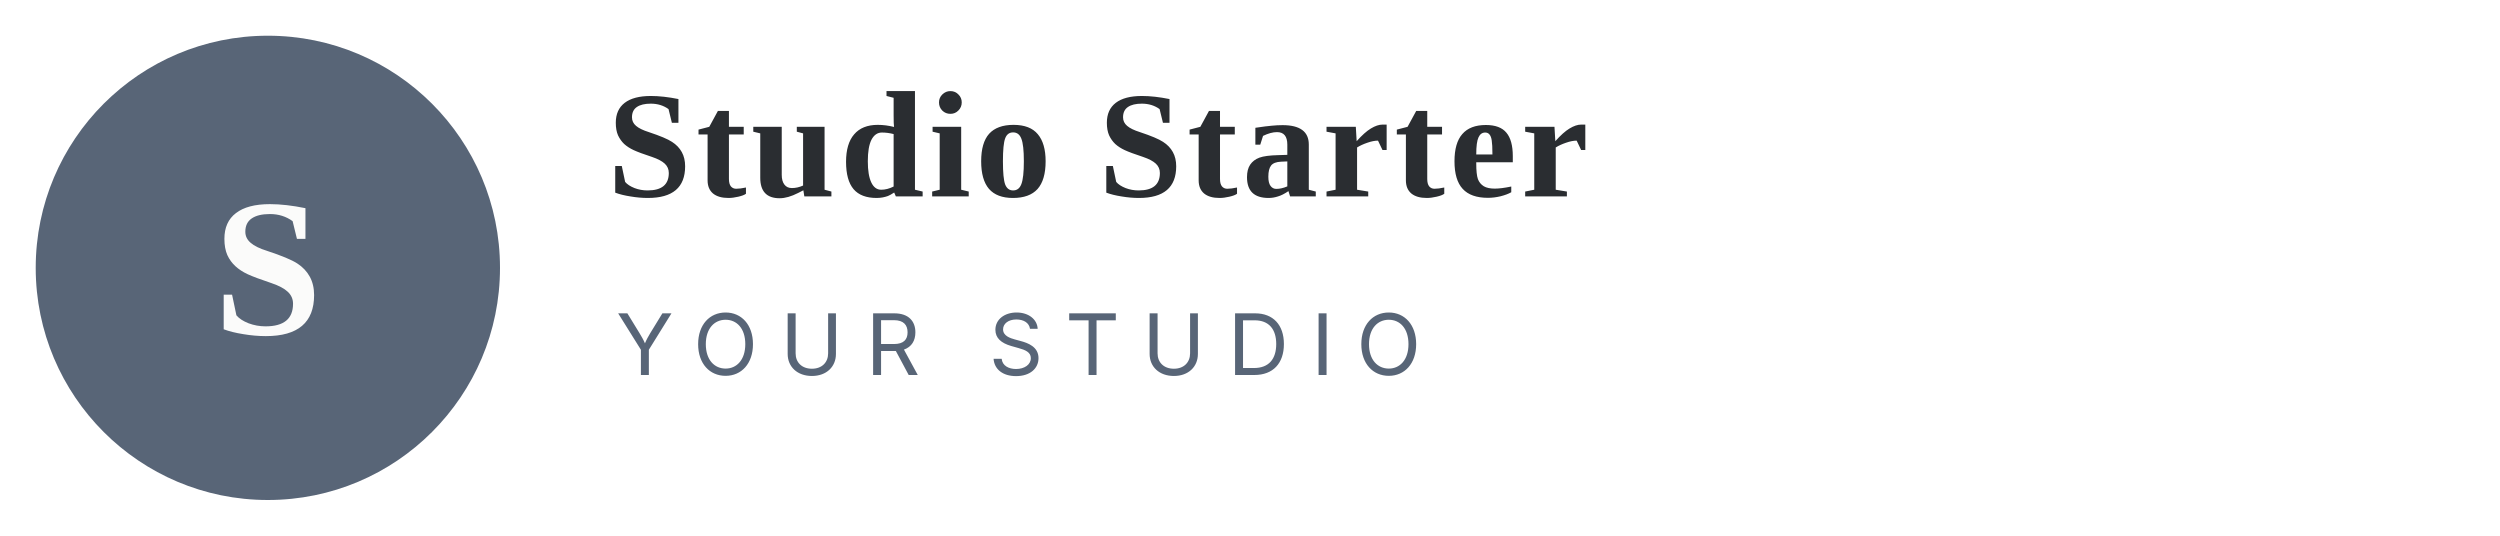
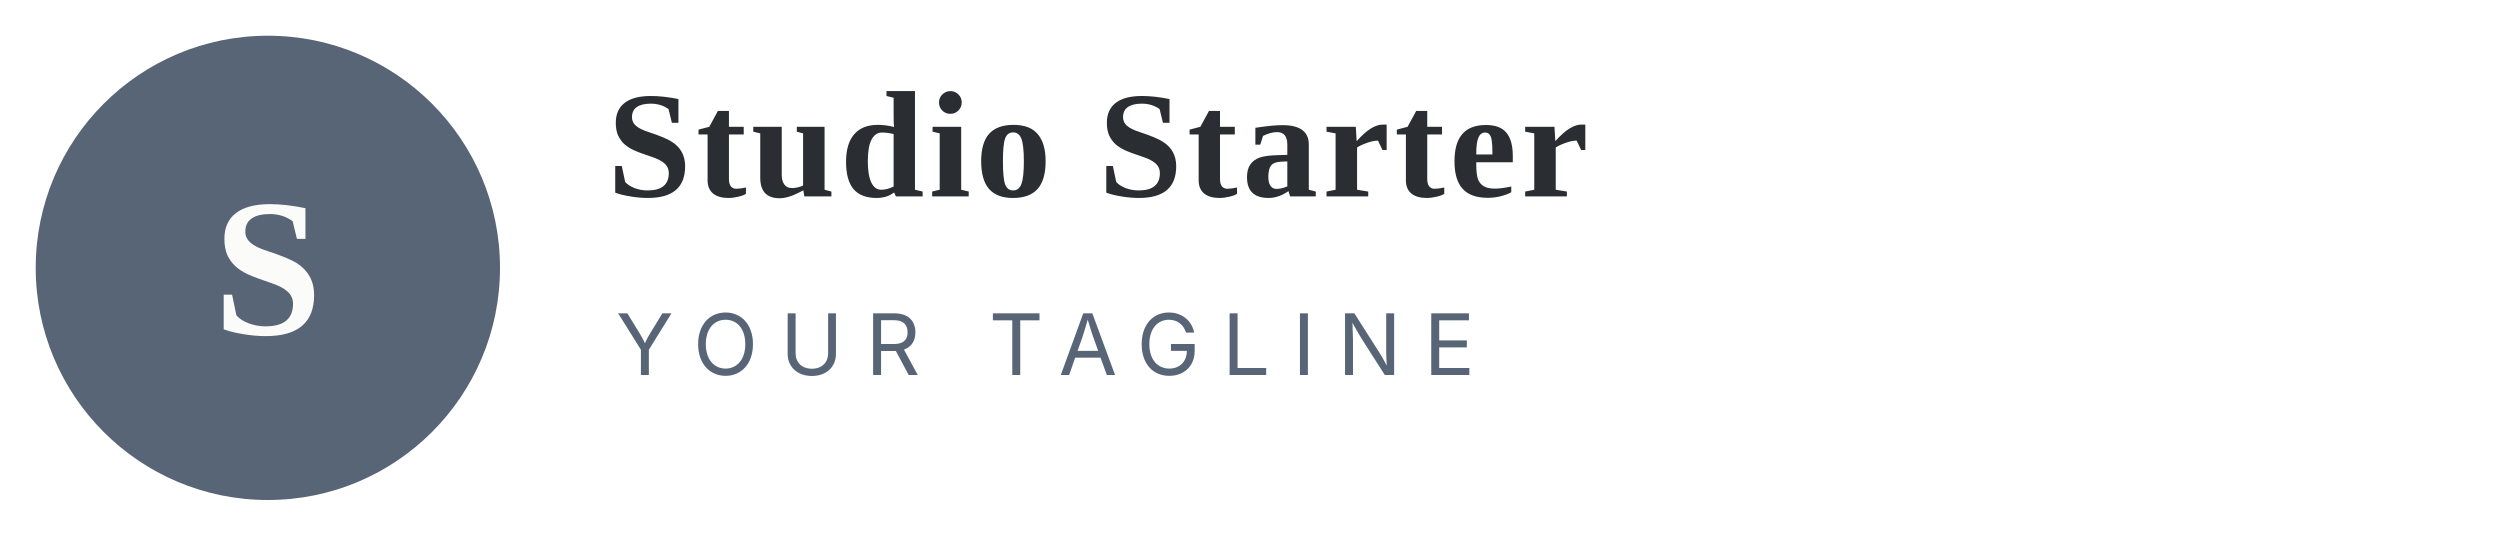
<svg xmlns="http://www.w3.org/2000/svg" viewBox="0 0 280 60" fill="none" role="img" aria-label="Studio Starter">
  <circle cx="30" cy="30" r="26" fill="#586577" />
  <text x="30" y="30" font-family="Libre Baskerville, Georgia, Cambria, 'Times New Roman', serif" font-size="22" font-weight="700" fill="#FBFBFA" text-anchor="middle" dominant-baseline="central">S</text>
  <text x="68" y="22" font-family="Libre Baskerville, Georgia, Cambria, 'Times New Roman', serif" font-size="17" font-weight="700" fill="#2A2D31" dominant-baseline="auto" letter-spacing="0.5">Studio Starter</text>
-   <text x="69" y="42" font-family="'Inter', system-ui, sans-serif" font-size="9.5" font-weight="400" fill="#586577" dominant-baseline="auto" letter-spacing="2.5">YOUR STUDIO</text>
+   <text x="69" y="42" font-family="'Inter', system-ui, sans-serif" font-size="9.5" font-weight="400" fill="#586577" dominant-baseline="auto" letter-spacing="2.5">YOUR TAGLINE</text>
</svg>
